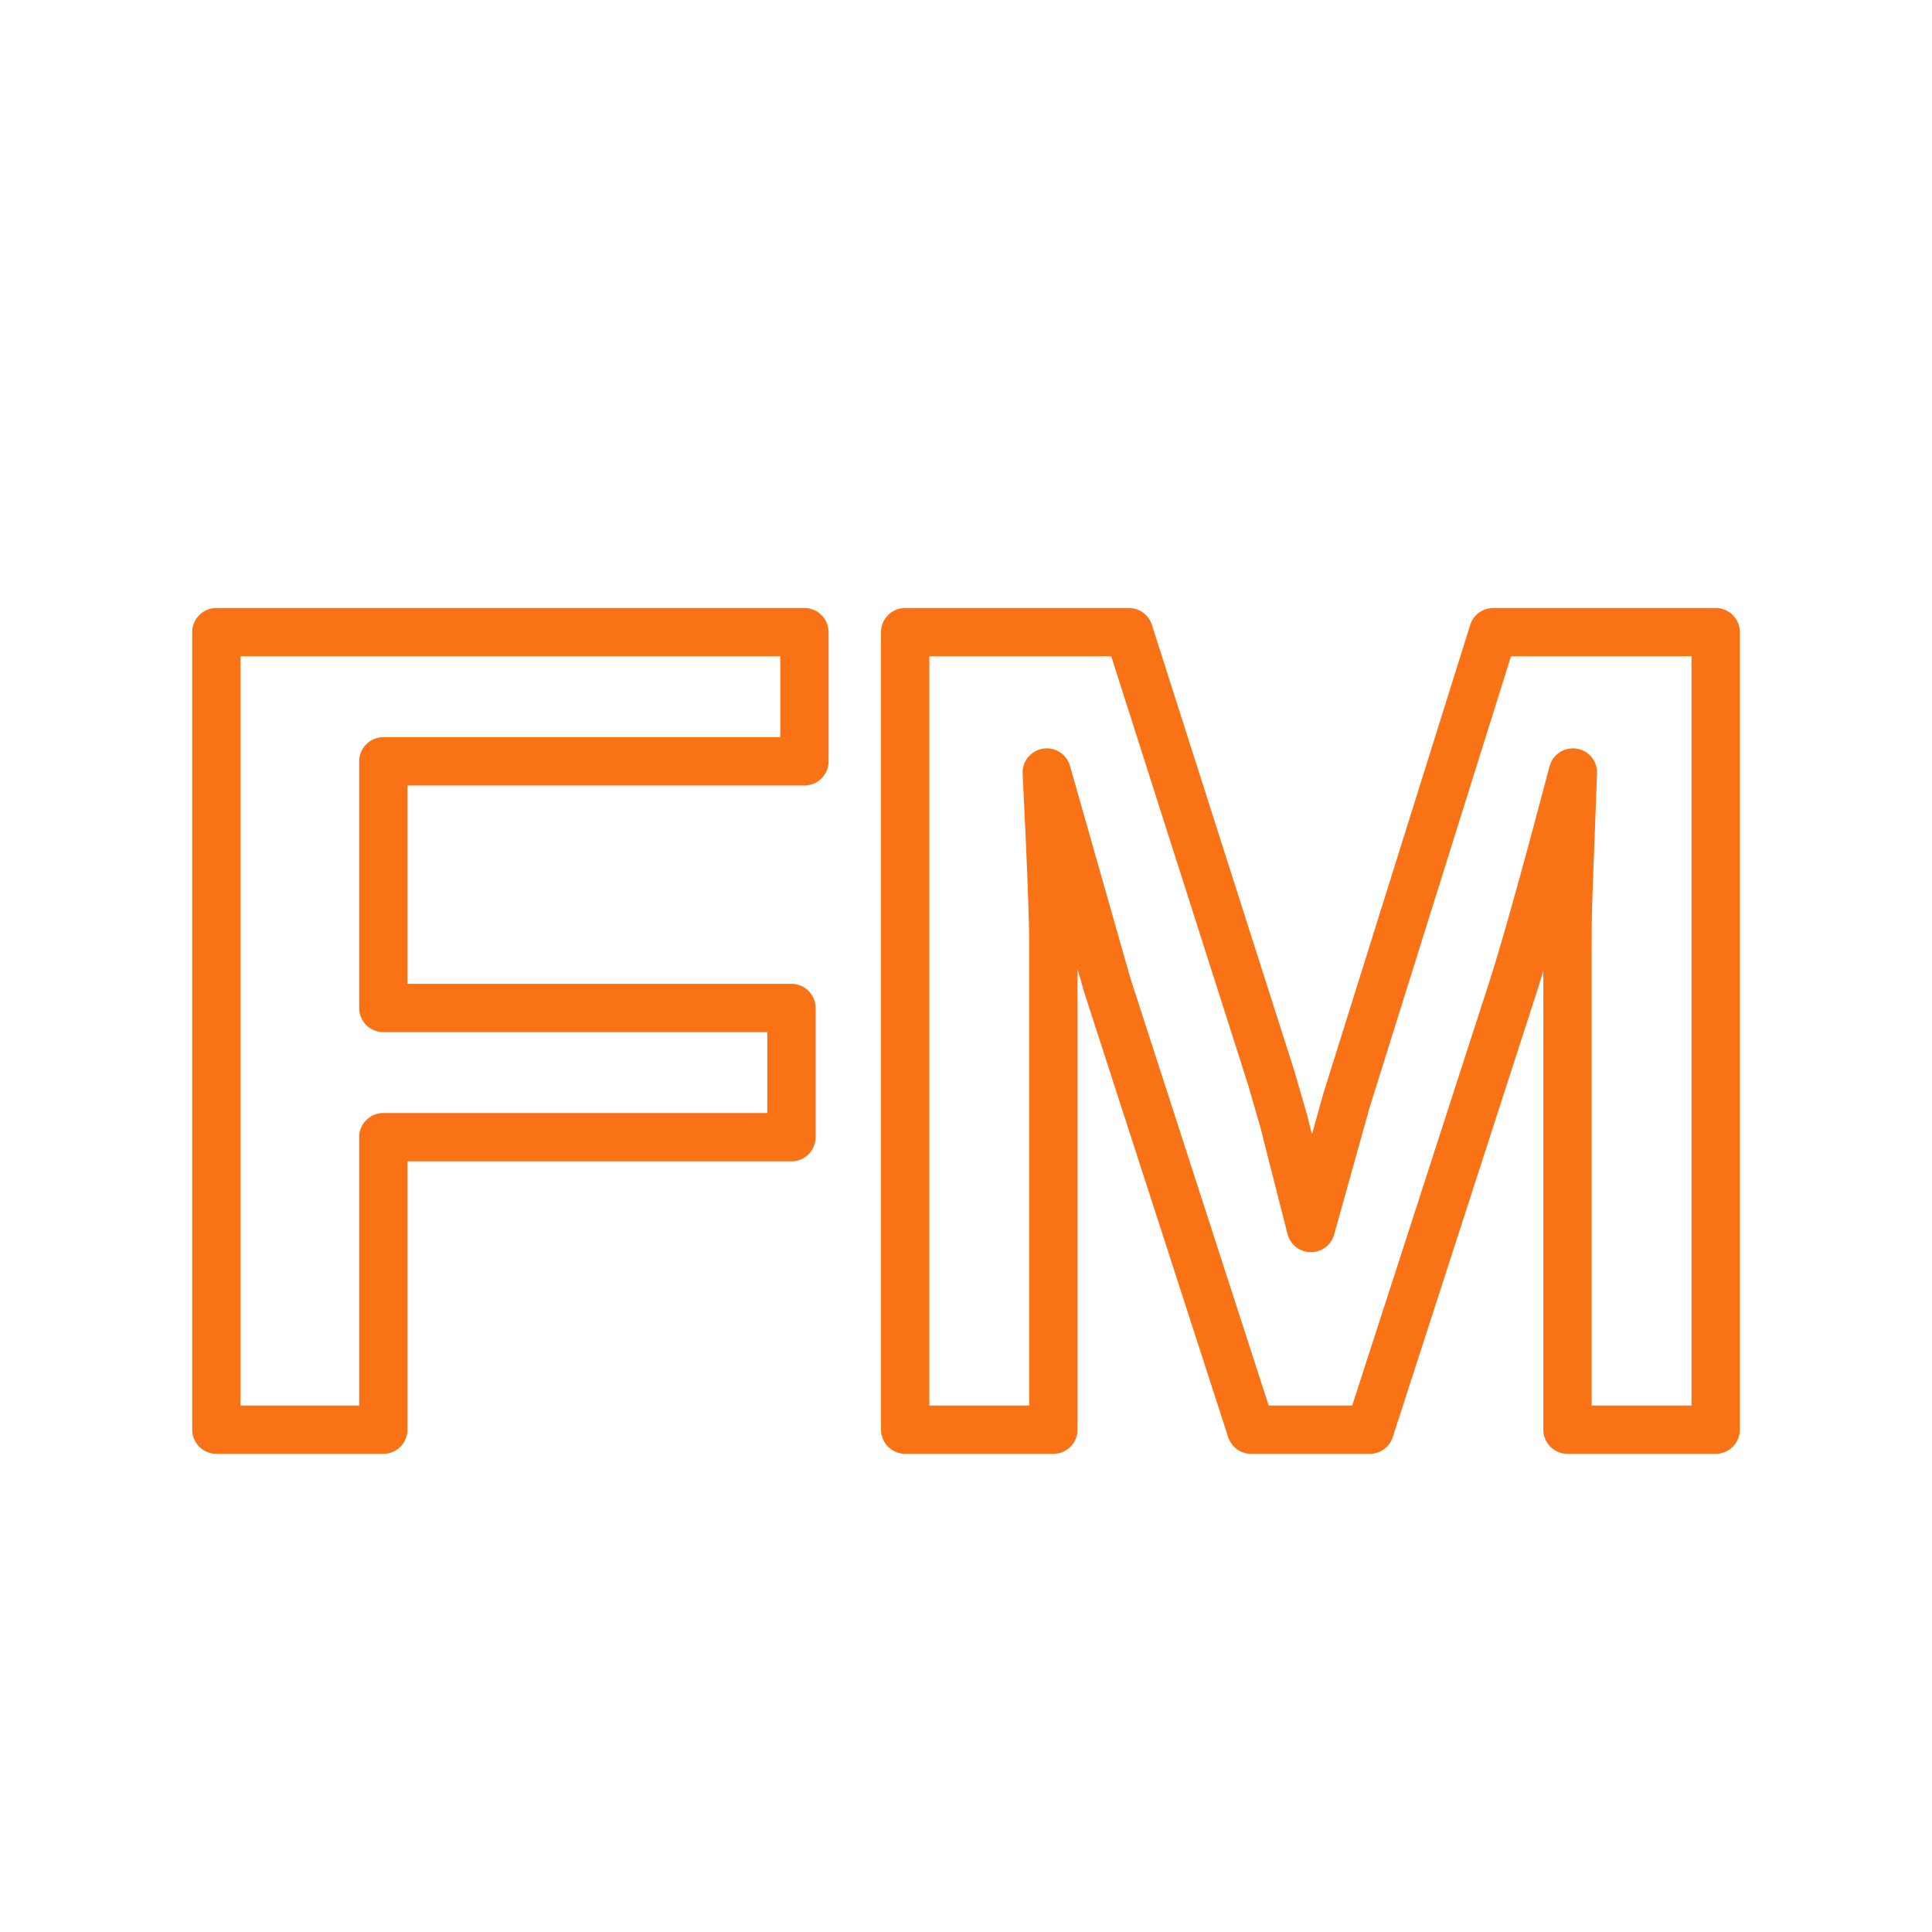
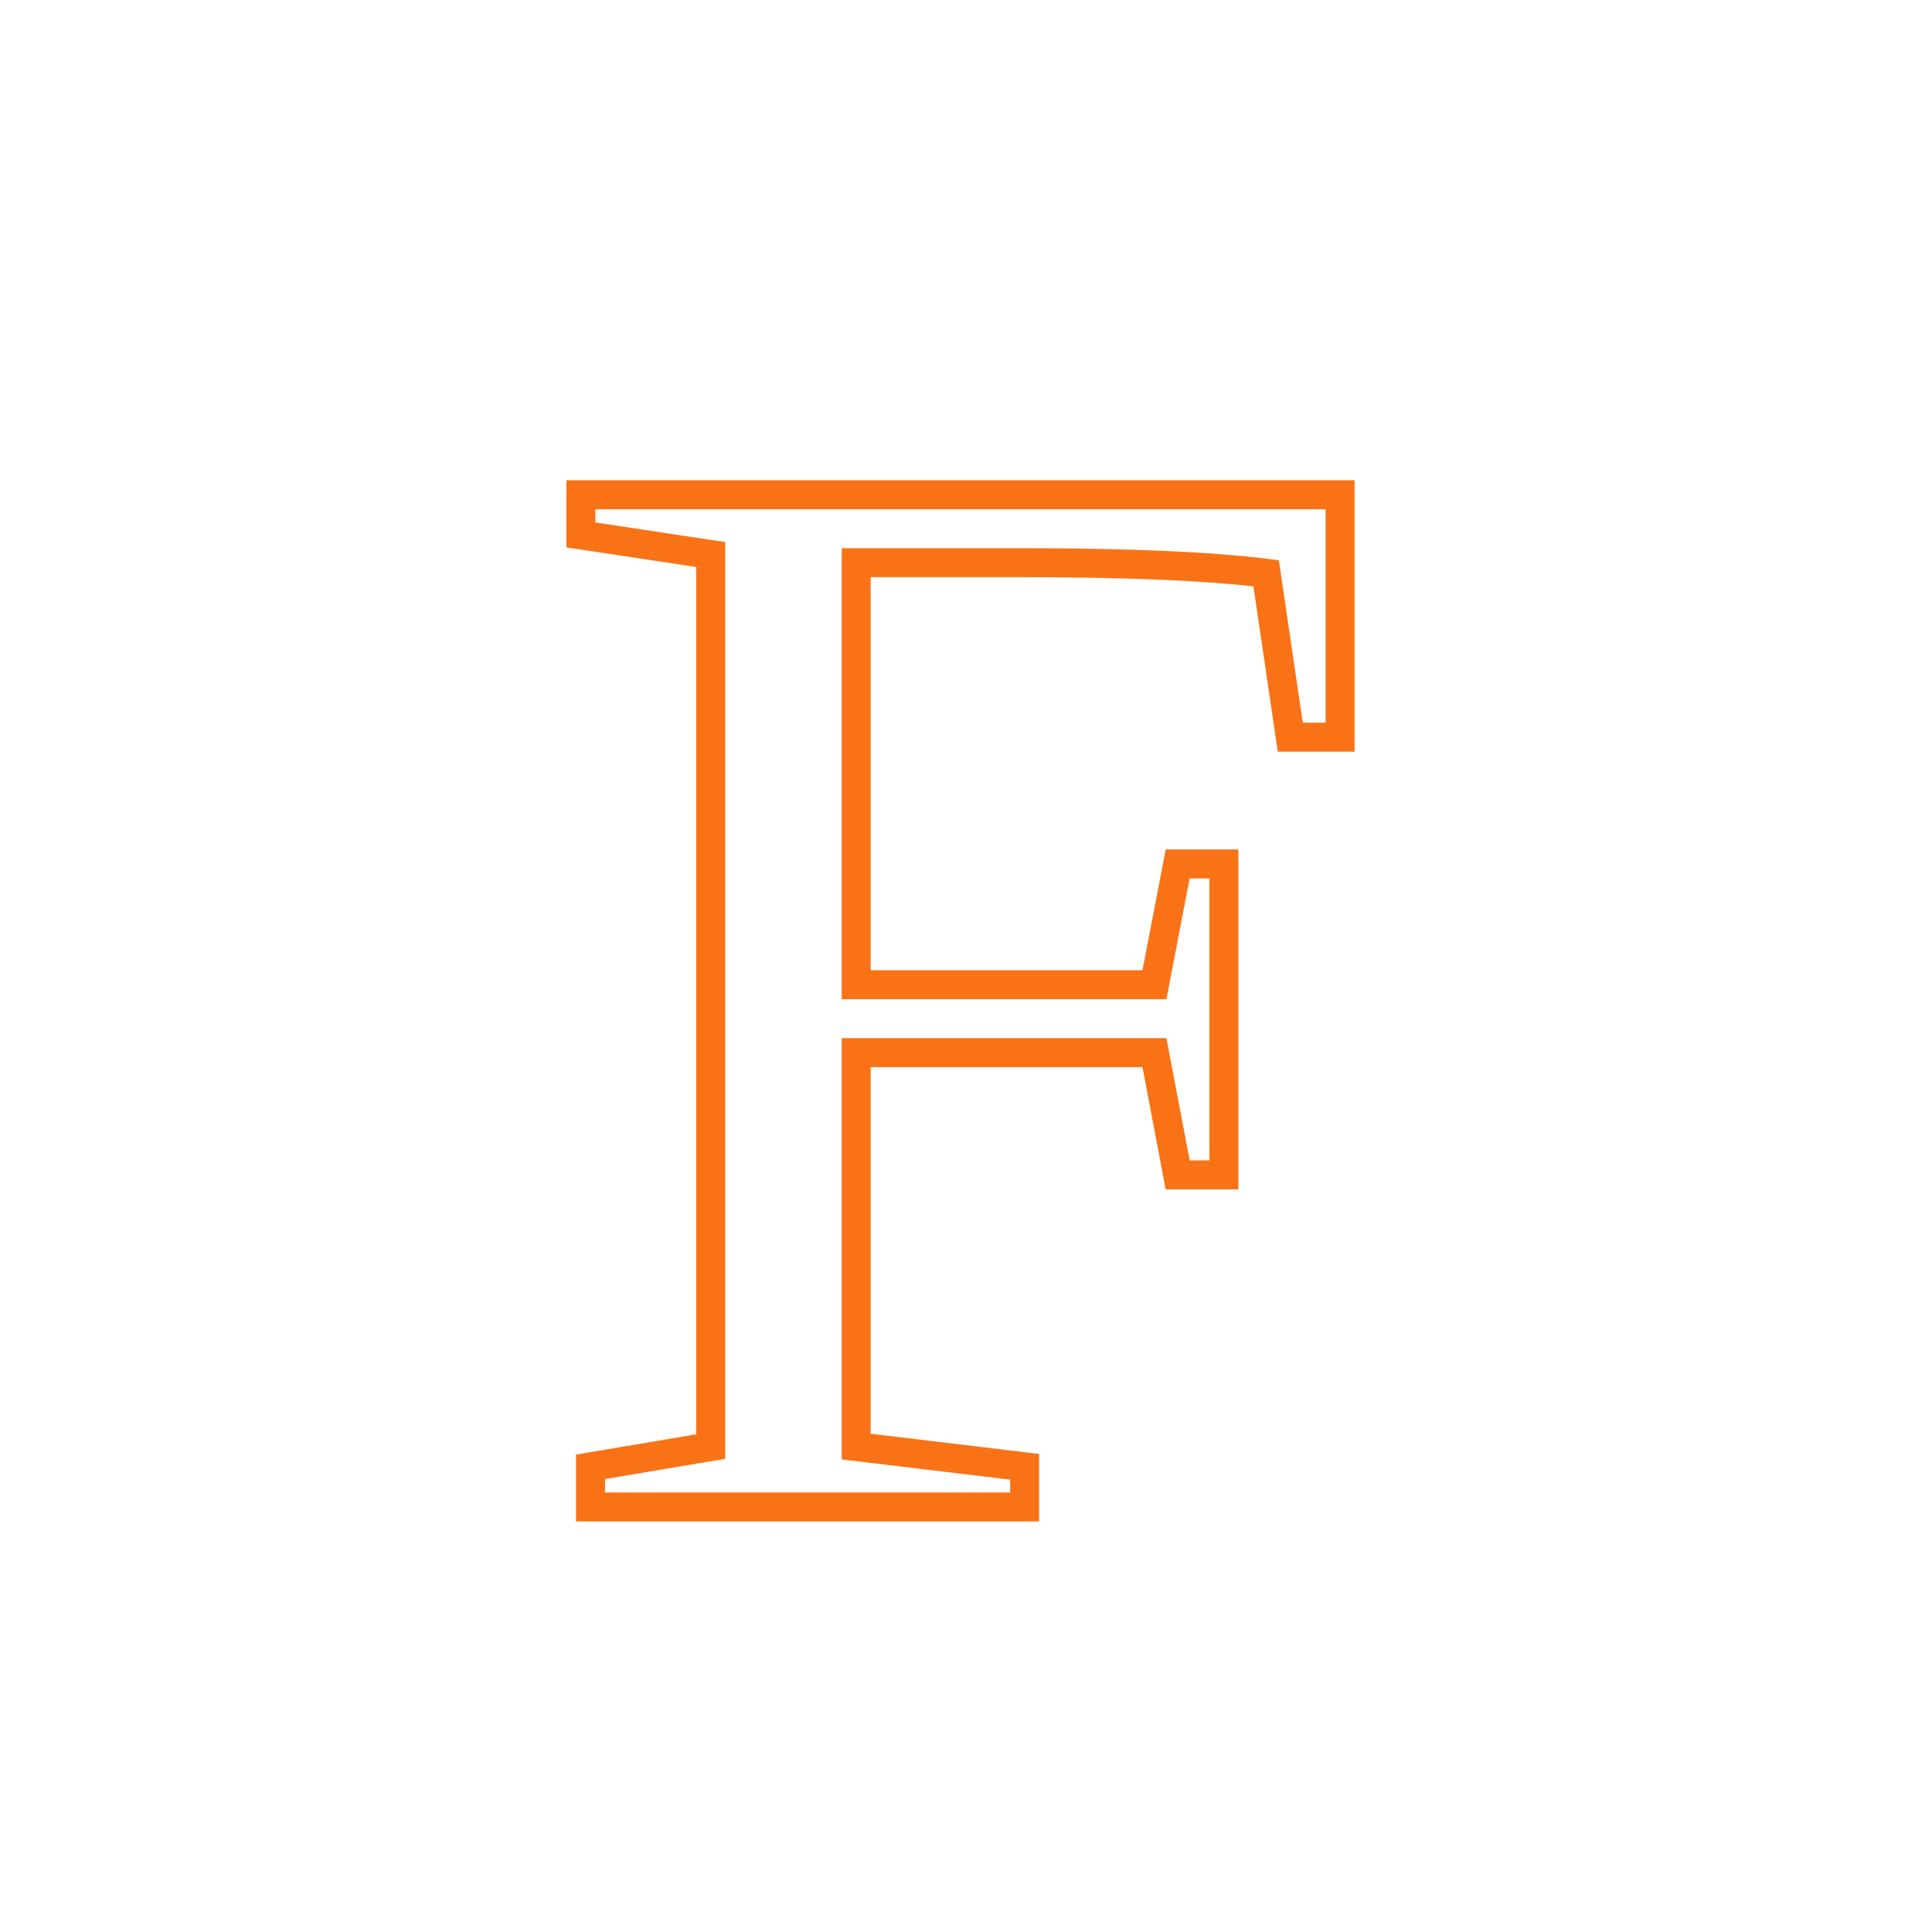
<svg xmlns="http://www.w3.org/2000/svg" viewBox="0 0 100 100">
-   <text x="50" y="74" text-anchor="middle" font-family="Arial Black, Arial, sans-serif" font-weight="900" font-size="60" fill="none" stroke="#F97316" stroke-width="2.5" stroke-linejoin="round" letter-spacing="-1">FM</text>
+   <text x="50" y="78" text-anchor="middle" font-family="Georgia, 'Times New Roman', serif" font-weight="normal" font-size="80" fill="none" stroke="#F97316" stroke-width="1.5">F</text>
</svg>
